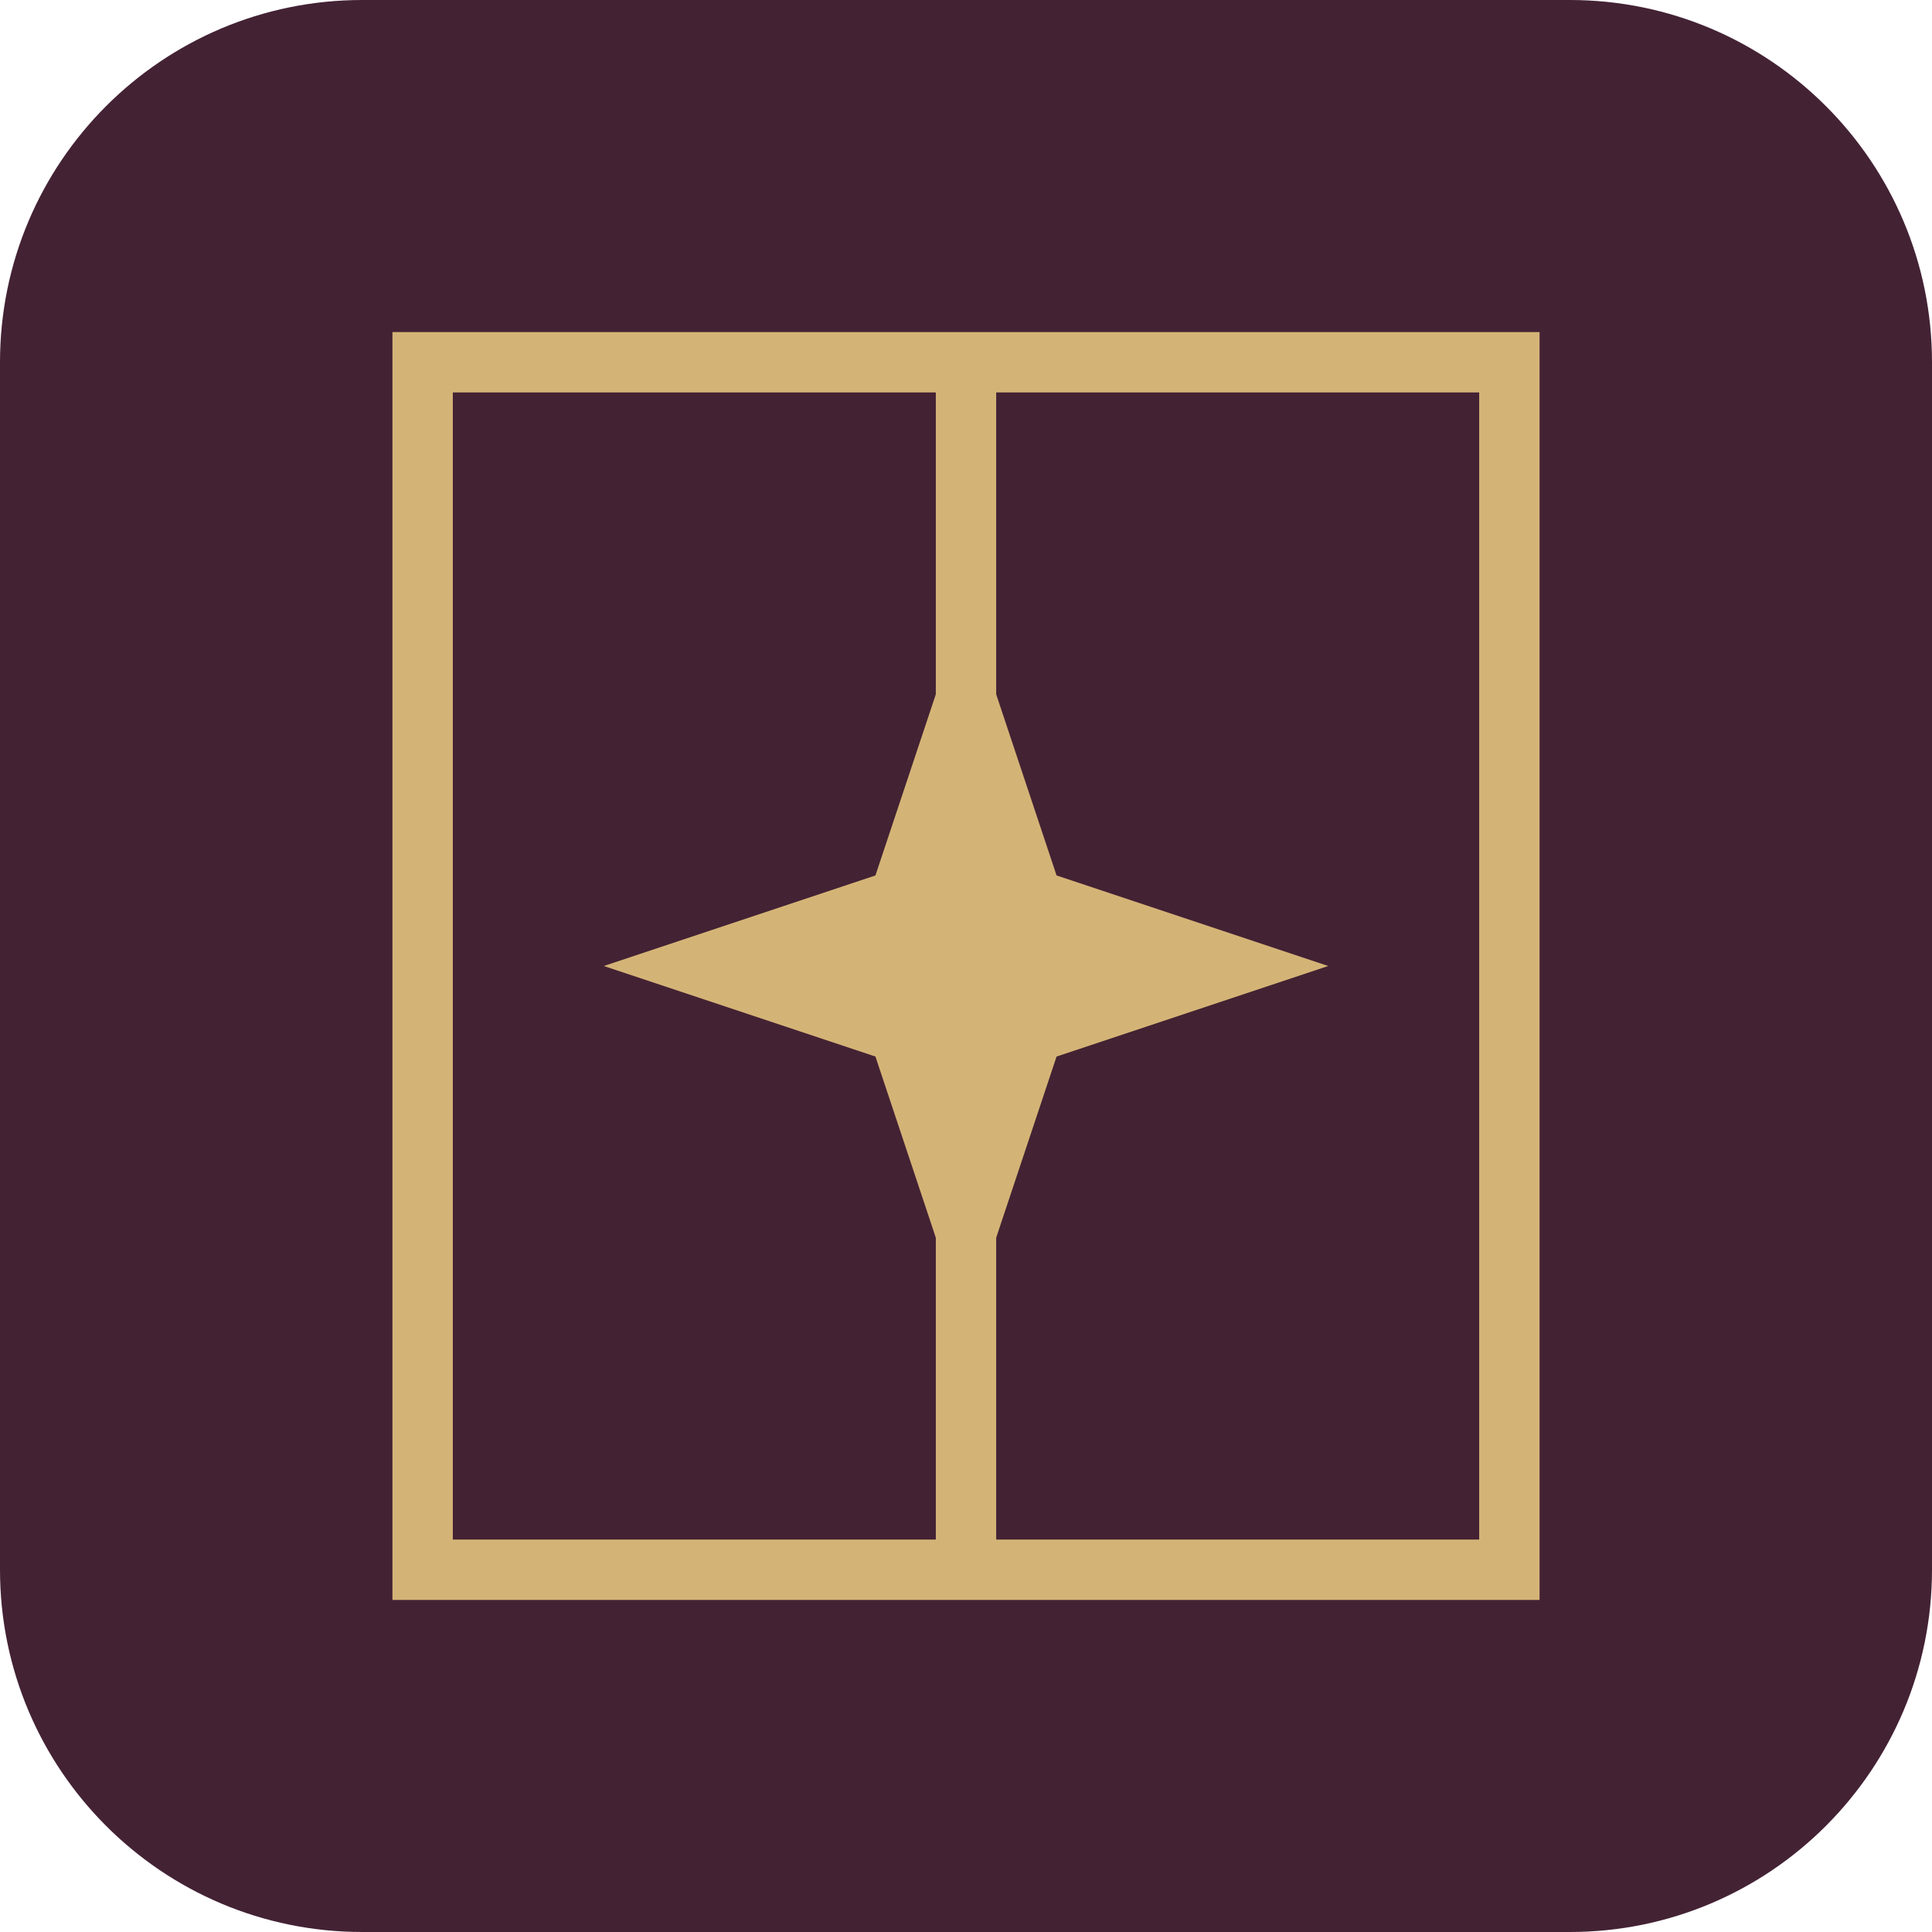
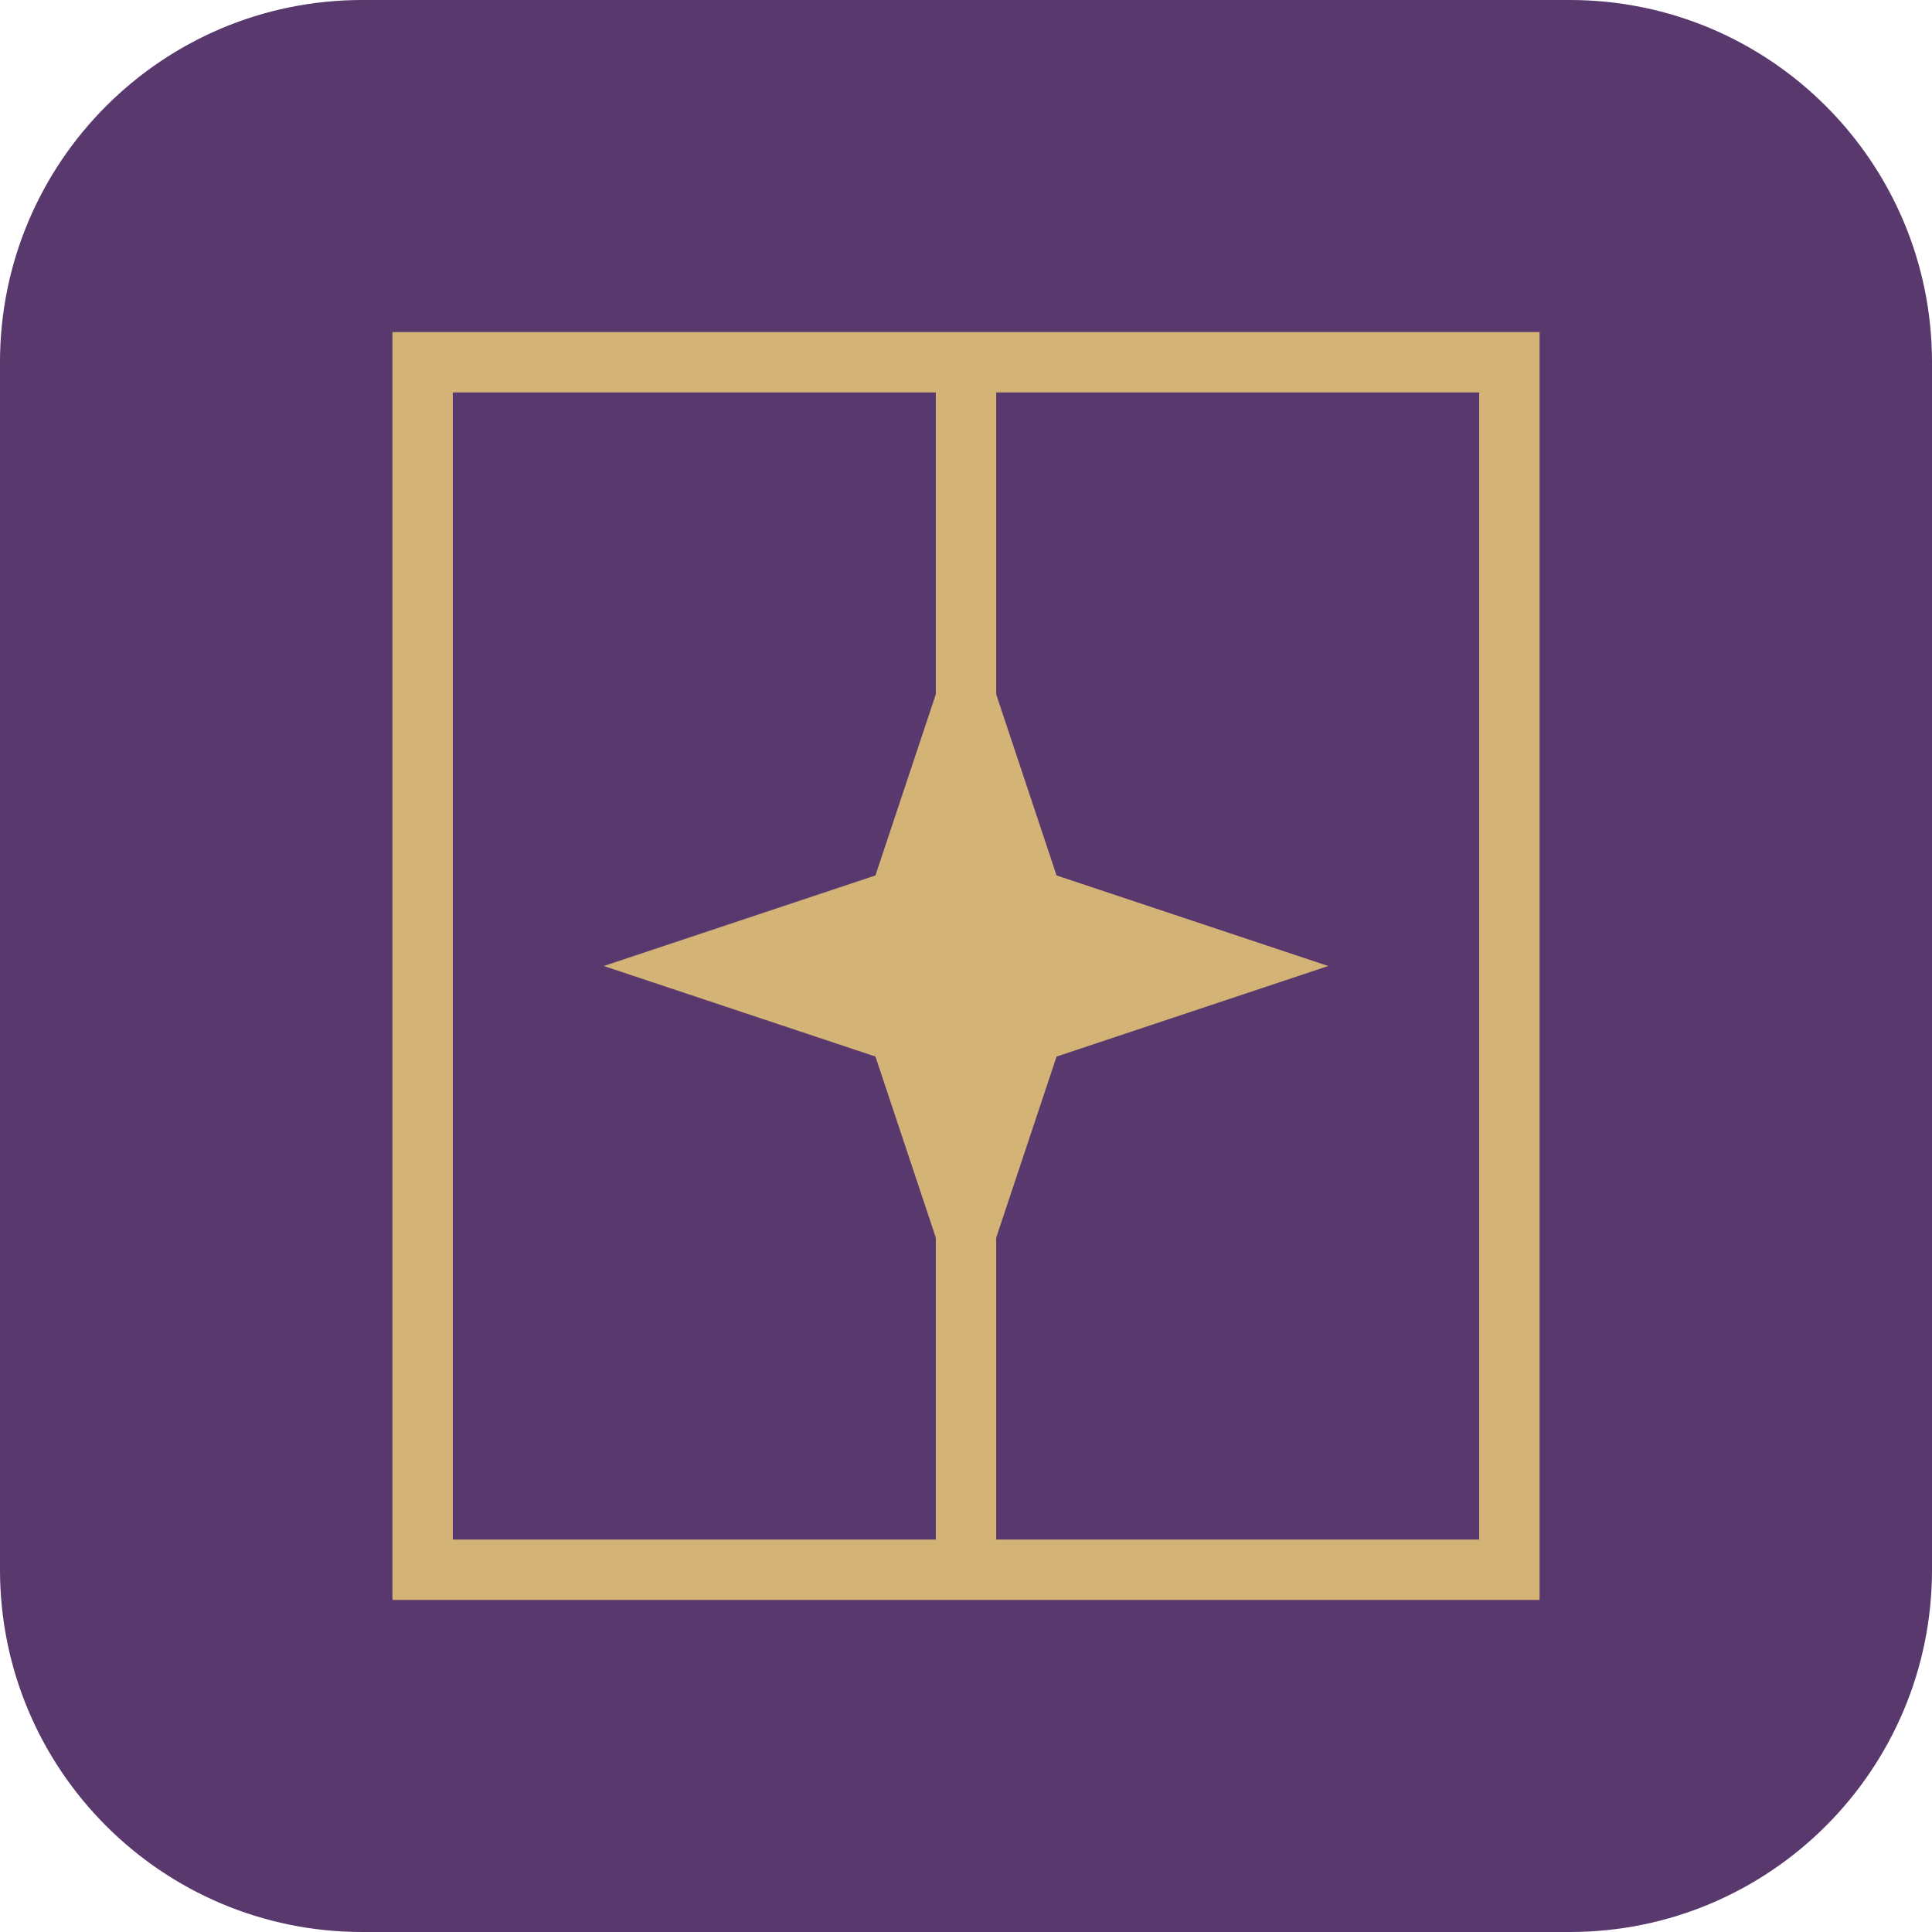
<svg xmlns="http://www.w3.org/2000/svg" viewBox="0 0 64 64">
-   <rect width="64" height="64" rx="12" fill="#432234" />
+   <rect width="64" height="64" rx="12" fill="#58386d" />
  <path d="M14 12h36v40H14zM32 12v40" fill="none" stroke="#d4b476" stroke-width="2" />
  <path d="m32 20 3 9 9 3-9 3-3 9-3-9-9-3 9-3z" fill="#d4b476" />
</svg>
